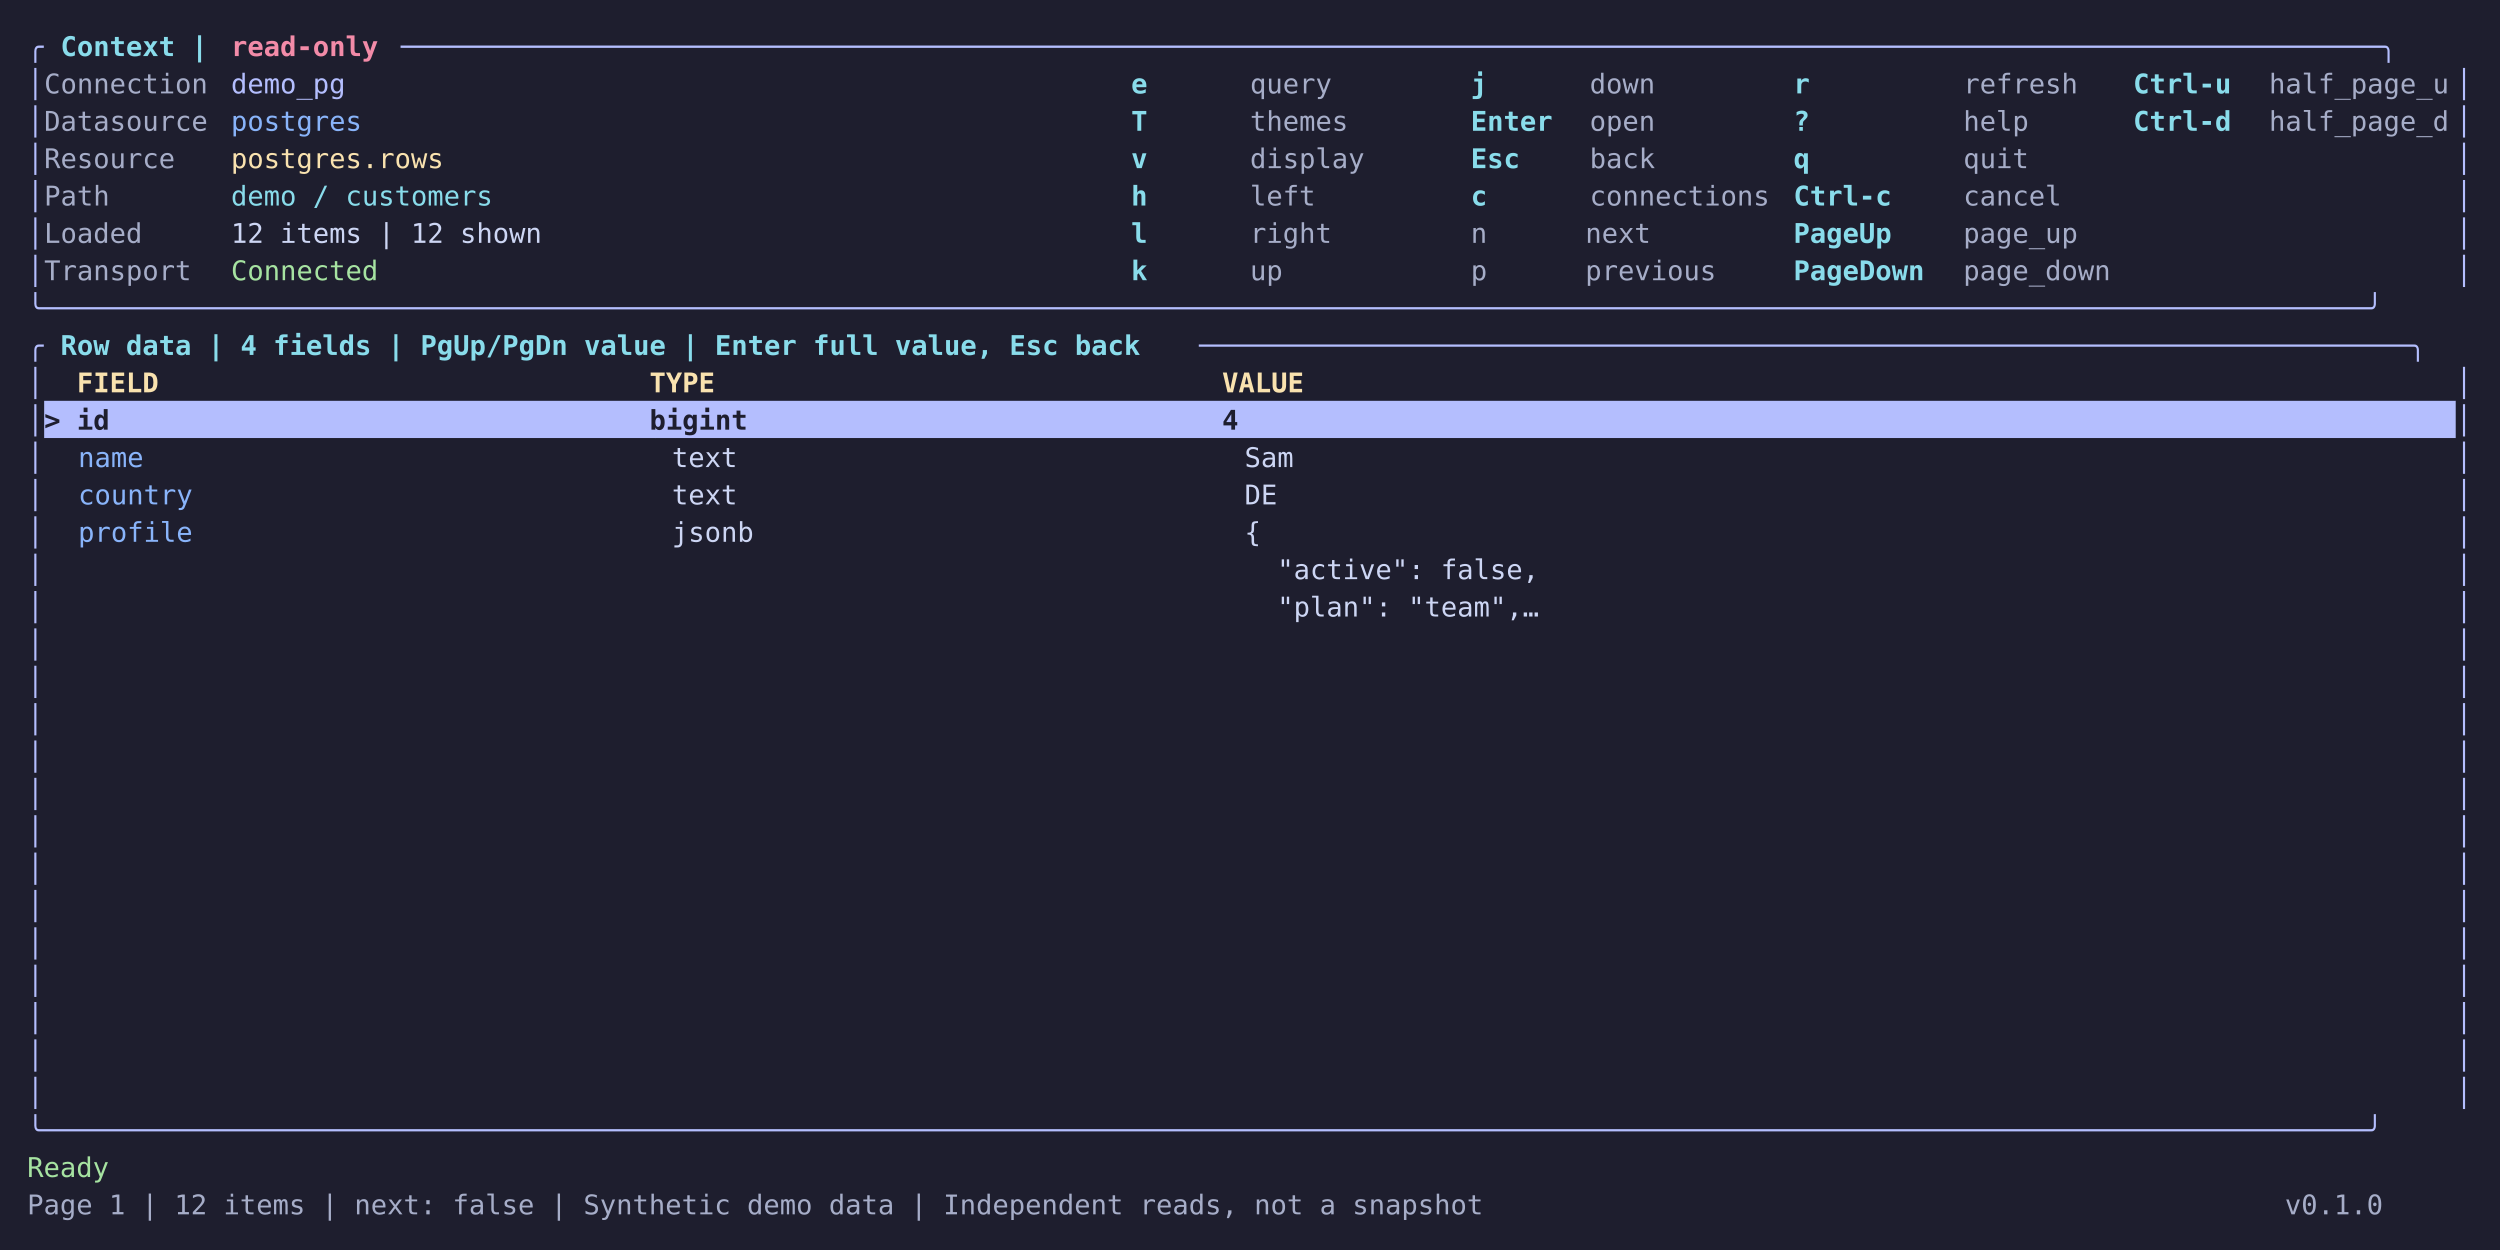
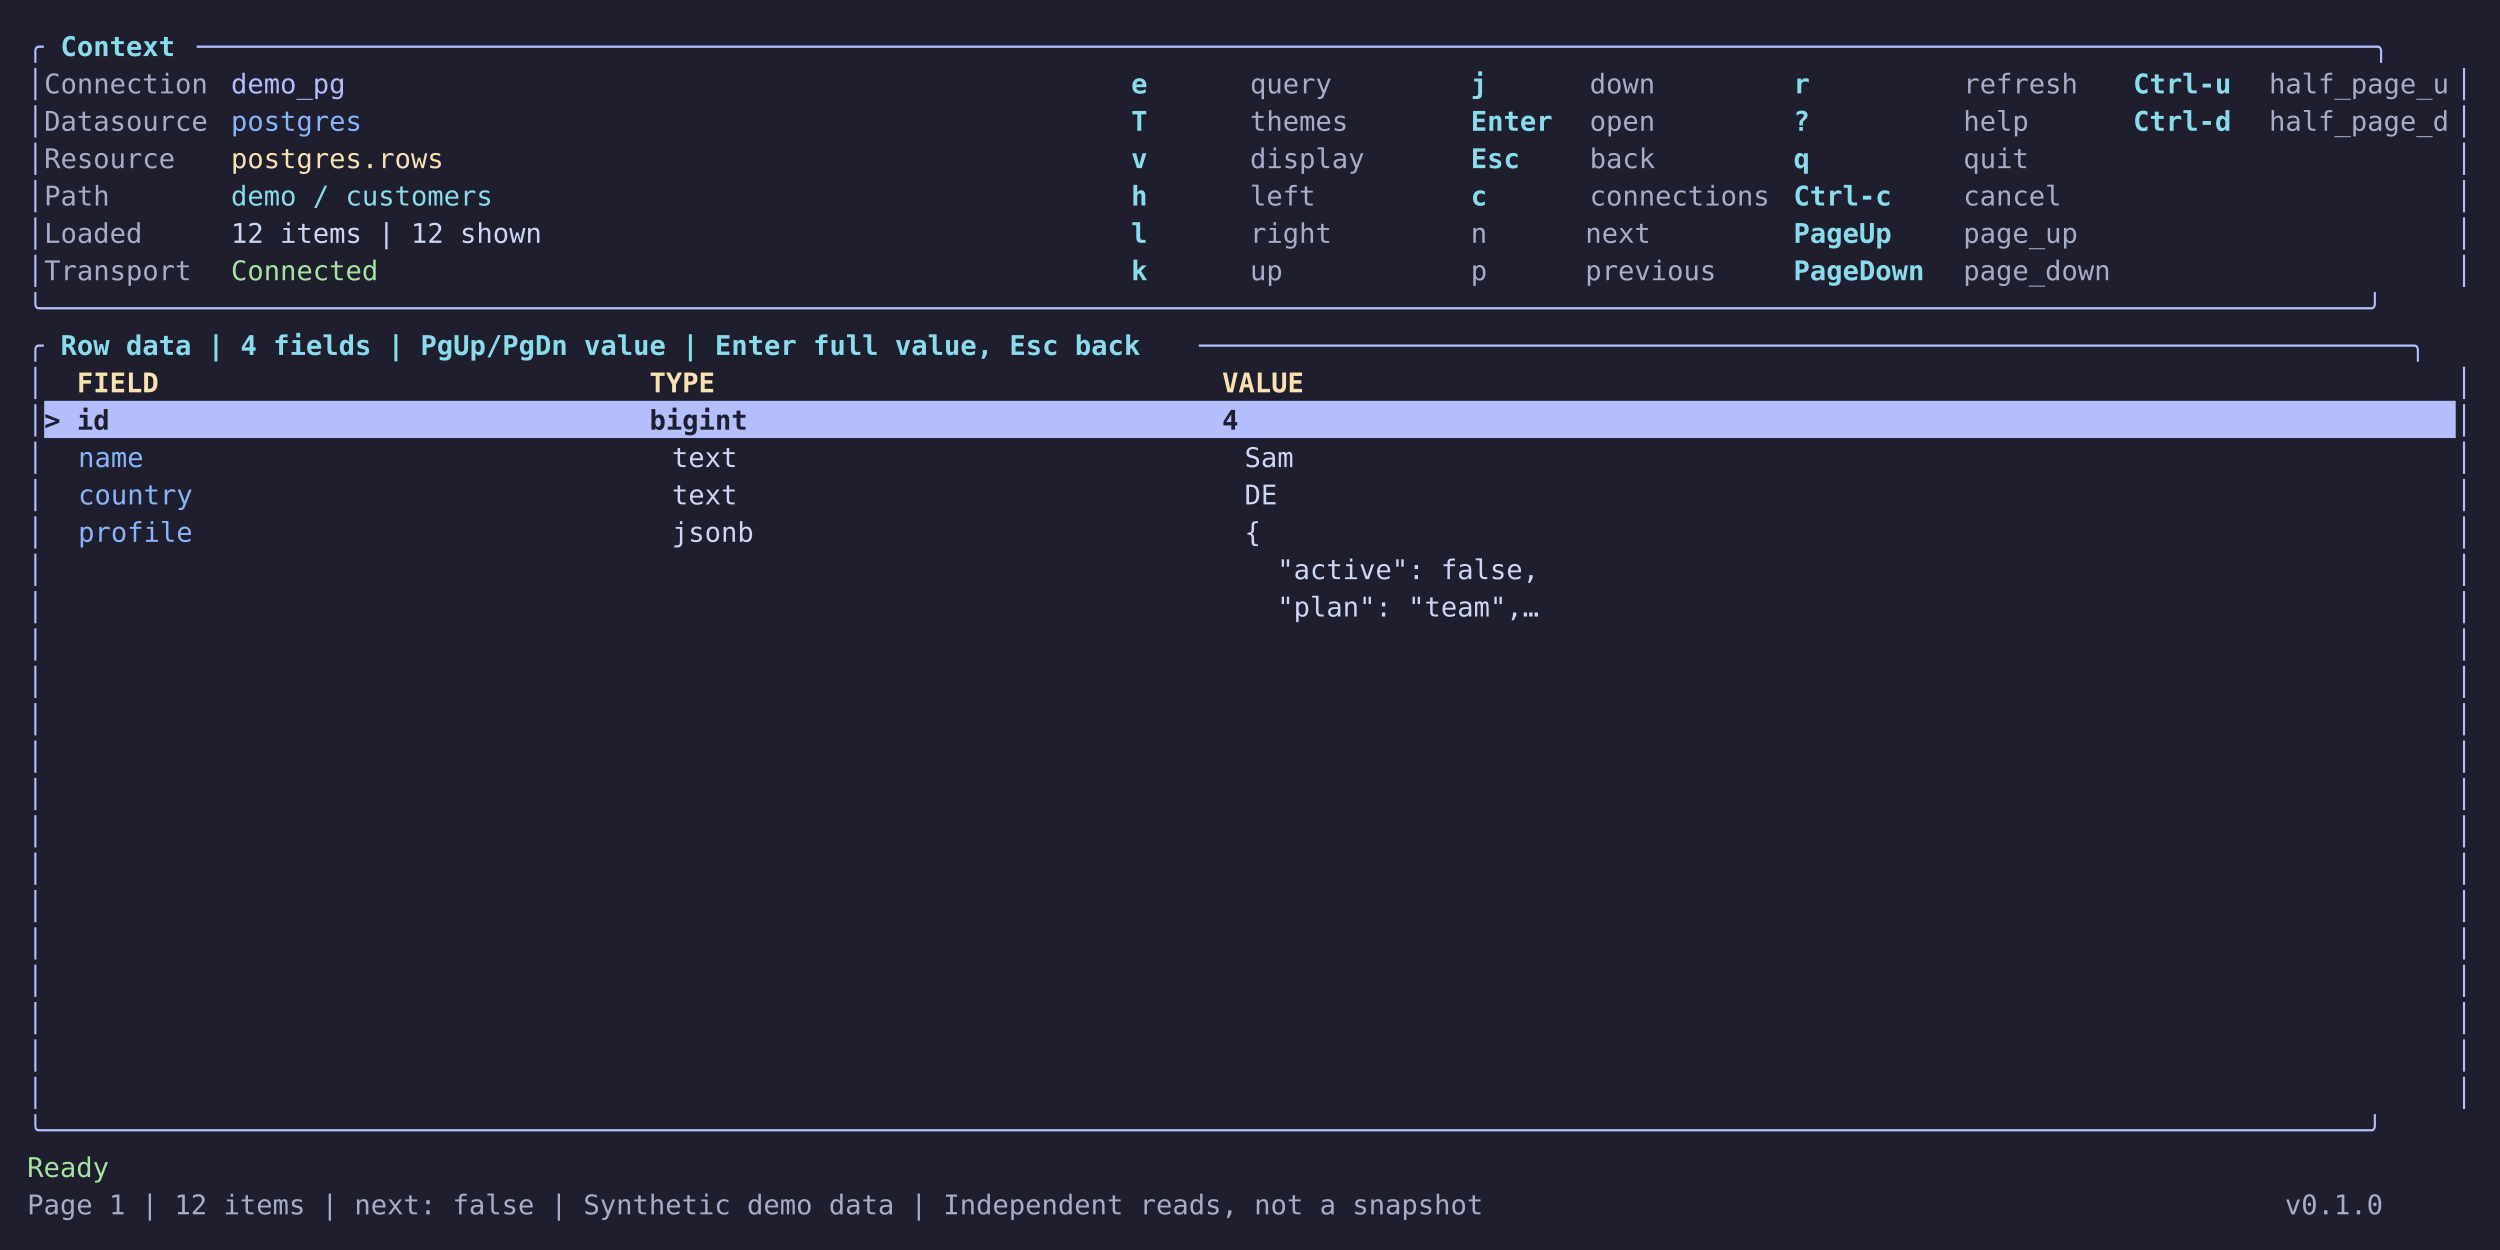
<svg xmlns="http://www.w3.org/2000/svg" width="1472" height="736" viewBox="0 0 1472 736" role="img" aria-label="OneTUI inspecting a row">
  <rect width="100%" height="100%" fill="#1e1e2e" />
  <g font-family="'DejaVu Sans Mono',Consolas,monospace" font-size="16">
    <rect x="16" y="16" width="10" height="22" fill="#1e1e2e" />
    <text x="16" y="33" fill="#b4befe" font-weight="normal" textLength="10" lengthAdjust="spacingAndGlyphs" xml:space="preserve">╭</text>
-     <rect x="26" y="16" width="110" height="22" fill="#1e1e2e" />
-     <text x="26" y="33" fill="#89dceb" font-weight="bold" textLength="110" lengthAdjust="spacingAndGlyphs" xml:space="preserve"> Context | </text>
-     <rect x="136" y="16" width="90" height="22" fill="#1e1e2e" />
-     <text x="136" y="33" fill="#f38ba8" font-weight="bold" textLength="90" lengthAdjust="spacingAndGlyphs" xml:space="preserve">read-only</text>
-     <rect x="226" y="16" width="10" height="22" fill="#1e1e2e" />
-     <rect x="236" y="16" width="1220" height="22" fill="#1e1e2e" />
-     <text x="236" y="33" fill="#b4befe" font-weight="normal" textLength="1220" lengthAdjust="spacingAndGlyphs" xml:space="preserve">─────────────────────────────────────────────────────────────────────────────────────────────────────────────────────────╮</text>
+     <rect x="26" y="16" width="90" height="22" fill="#1e1e2e" />
+     <text x="26" y="33" fill="#89dceb" font-weight="bold" textLength="90" lengthAdjust="spacingAndGlyphs" xml:space="preserve"> Context </text>
+     <rect x="116" y="16" width="1340" height="22" fill="#1e1e2e" />
+     <text x="116" y="33" fill="#b4befe" font-weight="normal" textLength="1340" lengthAdjust="spacingAndGlyphs" xml:space="preserve">─────────────────────────────────────────────────────────────────────────────────────────────────────────────────────────────────────╮</text>
    <rect x="16" y="38" width="10" height="22" fill="#1e1e2e" />
    <text x="16" y="55" fill="#b4befe" font-weight="normal" textLength="10" lengthAdjust="spacingAndGlyphs" xml:space="preserve">│</text>
    <rect x="26" y="38" width="110" height="22" fill="#1e1e2e" />
    <text x="26" y="55" fill="#a6adc8" font-weight="normal" textLength="110" lengthAdjust="spacingAndGlyphs" xml:space="preserve">Connection </text>
    <rect x="136" y="38" width="70" height="22" fill="#1e1e2e" />
    <text x="136" y="55" fill="#b4befe" font-weight="normal" textLength="70" lengthAdjust="spacingAndGlyphs" xml:space="preserve">demo_pg</text>
    <rect x="206" y="38" width="460" height="22" fill="#1e1e2e" />
    <rect x="666" y="38" width="70" height="22" fill="#1e1e2e" />
    <text x="666" y="55" fill="#89dceb" font-weight="bold" textLength="70" lengthAdjust="spacingAndGlyphs" xml:space="preserve">e      </text>
    <rect x="736" y="38" width="50" height="22" fill="#1e1e2e" />
    <text x="736" y="55" fill="#a6adc8" font-weight="normal" textLength="50" lengthAdjust="spacingAndGlyphs" xml:space="preserve">query</text>
    <rect x="786" y="38" width="80" height="22" fill="#1e1e2e" />
    <rect x="866" y="38" width="70" height="22" fill="#1e1e2e" />
    <text x="866" y="55" fill="#89dceb" font-weight="bold" textLength="70" lengthAdjust="spacingAndGlyphs" xml:space="preserve">j      </text>
    <rect x="936" y="38" width="40" height="22" fill="#1e1e2e" />
    <text x="936" y="55" fill="#a6adc8" font-weight="normal" textLength="40" lengthAdjust="spacingAndGlyphs" xml:space="preserve">down</text>
    <rect x="976" y="38" width="80" height="22" fill="#1e1e2e" />
    <rect x="1056" y="38" width="100" height="22" fill="#1e1e2e" />
    <text x="1056" y="55" fill="#89dceb" font-weight="bold" textLength="100" lengthAdjust="spacingAndGlyphs" xml:space="preserve">r         </text>
    <rect x="1156" y="38" width="70" height="22" fill="#1e1e2e" />
    <text x="1156" y="55" fill="#a6adc8" font-weight="normal" textLength="70" lengthAdjust="spacingAndGlyphs" xml:space="preserve">refresh</text>
    <rect x="1226" y="38" width="30" height="22" fill="#1e1e2e" />
    <rect x="1256" y="38" width="80" height="22" fill="#1e1e2e" />
    <text x="1256" y="55" fill="#89dceb" font-weight="bold" textLength="80" lengthAdjust="spacingAndGlyphs" xml:space="preserve">Ctrl-u  </text>
    <rect x="1336" y="38" width="110" height="22" fill="#1e1e2e" />
    <text x="1336" y="55" fill="#a6adc8" font-weight="normal" textLength="110" lengthAdjust="spacingAndGlyphs" xml:space="preserve">half_page_u</text>
    <rect x="1446" y="38" width="10" height="22" fill="#1e1e2e" />
    <text x="1446" y="55" fill="#b4befe" font-weight="normal" textLength="10" lengthAdjust="spacingAndGlyphs" xml:space="preserve">│</text>
    <rect x="16" y="60" width="10" height="22" fill="#1e1e2e" />
    <text x="16" y="77" fill="#b4befe" font-weight="normal" textLength="10" lengthAdjust="spacingAndGlyphs" xml:space="preserve">│</text>
    <rect x="26" y="60" width="110" height="22" fill="#1e1e2e" />
    <text x="26" y="77" fill="#a6adc8" font-weight="normal" textLength="110" lengthAdjust="spacingAndGlyphs" xml:space="preserve">Datasource </text>
    <rect x="136" y="60" width="80" height="22" fill="#1e1e2e" />
    <text x="136" y="77" fill="#89b4fa" font-weight="normal" textLength="80" lengthAdjust="spacingAndGlyphs" xml:space="preserve">postgres</text>
    <rect x="216" y="60" width="450" height="22" fill="#1e1e2e" />
    <rect x="666" y="60" width="70" height="22" fill="#1e1e2e" />
    <text x="666" y="77" fill="#89dceb" font-weight="bold" textLength="70" lengthAdjust="spacingAndGlyphs" xml:space="preserve">T      </text>
    <rect x="736" y="60" width="60" height="22" fill="#1e1e2e" />
    <text x="736" y="77" fill="#a6adc8" font-weight="normal" textLength="60" lengthAdjust="spacingAndGlyphs" xml:space="preserve">themes</text>
    <rect x="796" y="60" width="70" height="22" fill="#1e1e2e" />
    <rect x="866" y="60" width="70" height="22" fill="#1e1e2e" />
    <text x="866" y="77" fill="#89dceb" font-weight="bold" textLength="70" lengthAdjust="spacingAndGlyphs" xml:space="preserve">Enter  </text>
    <rect x="936" y="60" width="40" height="22" fill="#1e1e2e" />
    <text x="936" y="77" fill="#a6adc8" font-weight="normal" textLength="40" lengthAdjust="spacingAndGlyphs" xml:space="preserve">open</text>
    <rect x="976" y="60" width="80" height="22" fill="#1e1e2e" />
    <rect x="1056" y="60" width="100" height="22" fill="#1e1e2e" />
    <text x="1056" y="77" fill="#89dceb" font-weight="bold" textLength="100" lengthAdjust="spacingAndGlyphs" xml:space="preserve">?         </text>
    <rect x="1156" y="60" width="40" height="22" fill="#1e1e2e" />
    <text x="1156" y="77" fill="#a6adc8" font-weight="normal" textLength="40" lengthAdjust="spacingAndGlyphs" xml:space="preserve">help</text>
    <rect x="1196" y="60" width="60" height="22" fill="#1e1e2e" />
    <rect x="1256" y="60" width="80" height="22" fill="#1e1e2e" />
    <text x="1256" y="77" fill="#89dceb" font-weight="bold" textLength="80" lengthAdjust="spacingAndGlyphs" xml:space="preserve">Ctrl-d  </text>
    <rect x="1336" y="60" width="110" height="22" fill="#1e1e2e" />
    <text x="1336" y="77" fill="#a6adc8" font-weight="normal" textLength="110" lengthAdjust="spacingAndGlyphs" xml:space="preserve">half_page_d</text>
    <rect x="1446" y="60" width="10" height="22" fill="#1e1e2e" />
    <text x="1446" y="77" fill="#b4befe" font-weight="normal" textLength="10" lengthAdjust="spacingAndGlyphs" xml:space="preserve">│</text>
    <rect x="16" y="82" width="10" height="22" fill="#1e1e2e" />
    <text x="16" y="99" fill="#b4befe" font-weight="normal" textLength="10" lengthAdjust="spacingAndGlyphs" xml:space="preserve">│</text>
    <rect x="26" y="82" width="110" height="22" fill="#1e1e2e" />
    <text x="26" y="99" fill="#a6adc8" font-weight="normal" textLength="110" lengthAdjust="spacingAndGlyphs" xml:space="preserve">Resource   </text>
    <rect x="136" y="82" width="130" height="22" fill="#1e1e2e" />
    <text x="136" y="99" fill="#f9e2af" font-weight="normal" textLength="130" lengthAdjust="spacingAndGlyphs" xml:space="preserve">postgres.rows</text>
    <rect x="266" y="82" width="400" height="22" fill="#1e1e2e" />
    <rect x="666" y="82" width="70" height="22" fill="#1e1e2e" />
    <text x="666" y="99" fill="#89dceb" font-weight="bold" textLength="70" lengthAdjust="spacingAndGlyphs" xml:space="preserve">v      </text>
    <rect x="736" y="82" width="70" height="22" fill="#1e1e2e" />
    <text x="736" y="99" fill="#a6adc8" font-weight="normal" textLength="70" lengthAdjust="spacingAndGlyphs" xml:space="preserve">display</text>
    <rect x="806" y="82" width="60" height="22" fill="#1e1e2e" />
    <rect x="866" y="82" width="70" height="22" fill="#1e1e2e" />
    <text x="866" y="99" fill="#89dceb" font-weight="bold" textLength="70" lengthAdjust="spacingAndGlyphs" xml:space="preserve">Esc    </text>
    <rect x="936" y="82" width="40" height="22" fill="#1e1e2e" />
    <text x="936" y="99" fill="#a6adc8" font-weight="normal" textLength="40" lengthAdjust="spacingAndGlyphs" xml:space="preserve">back</text>
    <rect x="976" y="82" width="80" height="22" fill="#1e1e2e" />
    <rect x="1056" y="82" width="100" height="22" fill="#1e1e2e" />
    <text x="1056" y="99" fill="#89dceb" font-weight="bold" textLength="100" lengthAdjust="spacingAndGlyphs" xml:space="preserve">q         </text>
    <rect x="1156" y="82" width="40" height="22" fill="#1e1e2e" />
    <text x="1156" y="99" fill="#a6adc8" font-weight="normal" textLength="40" lengthAdjust="spacingAndGlyphs" xml:space="preserve">quit</text>
    <rect x="1196" y="82" width="250" height="22" fill="#1e1e2e" />
    <rect x="1446" y="82" width="10" height="22" fill="#1e1e2e" />
    <text x="1446" y="99" fill="#b4befe" font-weight="normal" textLength="10" lengthAdjust="spacingAndGlyphs" xml:space="preserve">│</text>
    <rect x="16" y="104" width="10" height="22" fill="#1e1e2e" />
    <text x="16" y="121" fill="#b4befe" font-weight="normal" textLength="10" lengthAdjust="spacingAndGlyphs" xml:space="preserve">│</text>
    <rect x="26" y="104" width="110" height="22" fill="#1e1e2e" />
    <text x="26" y="121" fill="#a6adc8" font-weight="normal" textLength="110" lengthAdjust="spacingAndGlyphs" xml:space="preserve">Path       </text>
    <rect x="136" y="104" width="160" height="22" fill="#1e1e2e" />
    <text x="136" y="121" fill="#89dceb" font-weight="normal" textLength="160" lengthAdjust="spacingAndGlyphs" xml:space="preserve">demo / customers</text>
    <rect x="296" y="104" width="370" height="22" fill="#1e1e2e" />
    <rect x="666" y="104" width="70" height="22" fill="#1e1e2e" />
    <text x="666" y="121" fill="#89dceb" font-weight="bold" textLength="70" lengthAdjust="spacingAndGlyphs" xml:space="preserve">h      </text>
    <rect x="736" y="104" width="40" height="22" fill="#1e1e2e" />
    <text x="736" y="121" fill="#a6adc8" font-weight="normal" textLength="40" lengthAdjust="spacingAndGlyphs" xml:space="preserve">left</text>
    <rect x="776" y="104" width="90" height="22" fill="#1e1e2e" />
    <rect x="866" y="104" width="70" height="22" fill="#1e1e2e" />
    <text x="866" y="121" fill="#89dceb" font-weight="bold" textLength="70" lengthAdjust="spacingAndGlyphs" xml:space="preserve">c      </text>
    <rect x="936" y="104" width="110" height="22" fill="#1e1e2e" />
    <text x="936" y="121" fill="#a6adc8" font-weight="normal" textLength="110" lengthAdjust="spacingAndGlyphs" xml:space="preserve">connections</text>
    <rect x="1046" y="104" width="10" height="22" fill="#1e1e2e" />
    <rect x="1056" y="104" width="100" height="22" fill="#1e1e2e" />
    <text x="1056" y="121" fill="#89dceb" font-weight="bold" textLength="100" lengthAdjust="spacingAndGlyphs" xml:space="preserve">Ctrl-c    </text>
    <rect x="1156" y="104" width="60" height="22" fill="#1e1e2e" />
    <text x="1156" y="121" fill="#a6adc8" font-weight="normal" textLength="60" lengthAdjust="spacingAndGlyphs" xml:space="preserve">cancel</text>
    <rect x="1216" y="104" width="230" height="22" fill="#1e1e2e" />
    <rect x="1446" y="104" width="10" height="22" fill="#1e1e2e" />
    <text x="1446" y="121" fill="#b4befe" font-weight="normal" textLength="10" lengthAdjust="spacingAndGlyphs" xml:space="preserve">│</text>
    <rect x="16" y="126" width="10" height="22" fill="#1e1e2e" />
    <text x="16" y="143" fill="#b4befe" font-weight="normal" textLength="10" lengthAdjust="spacingAndGlyphs" xml:space="preserve">│</text>
    <rect x="26" y="126" width="110" height="22" fill="#1e1e2e" />
    <text x="26" y="143" fill="#a6adc8" font-weight="normal" textLength="110" lengthAdjust="spacingAndGlyphs" xml:space="preserve">Loaded     </text>
    <rect x="136" y="126" width="530" height="22" fill="#1e1e2e" />
    <text x="136" y="143" fill="#cdd6f4" font-weight="normal" textLength="530" lengthAdjust="spacingAndGlyphs" xml:space="preserve">12 items | 12 shown                                  </text>
    <rect x="666" y="126" width="70" height="22" fill="#1e1e2e" />
    <text x="666" y="143" fill="#89dceb" font-weight="bold" textLength="70" lengthAdjust="spacingAndGlyphs" xml:space="preserve">l      </text>
    <rect x="736" y="126" width="50" height="22" fill="#1e1e2e" />
    <text x="736" y="143" fill="#a6adc8" font-weight="normal" textLength="50" lengthAdjust="spacingAndGlyphs" xml:space="preserve">right</text>
    <rect x="786" y="126" width="80" height="22" fill="#1e1e2e" />
    <rect x="866" y="126" width="110" height="22" fill="#1e1e2e" />
    <text x="866" y="143" fill="#a6adc8" font-weight="normal" textLength="110" lengthAdjust="spacingAndGlyphs" xml:space="preserve">n      next</text>
    <rect x="976" y="126" width="80" height="22" fill="#1e1e2e" />
    <rect x="1056" y="126" width="100" height="22" fill="#1e1e2e" />
    <text x="1056" y="143" fill="#89dceb" font-weight="bold" textLength="100" lengthAdjust="spacingAndGlyphs" xml:space="preserve">PageUp    </text>
    <rect x="1156" y="126" width="70" height="22" fill="#1e1e2e" />
    <text x="1156" y="143" fill="#a6adc8" font-weight="normal" textLength="70" lengthAdjust="spacingAndGlyphs" xml:space="preserve">page_up</text>
    <rect x="1226" y="126" width="220" height="22" fill="#1e1e2e" />
    <rect x="1446" y="126" width="10" height="22" fill="#1e1e2e" />
    <text x="1446" y="143" fill="#b4befe" font-weight="normal" textLength="10" lengthAdjust="spacingAndGlyphs" xml:space="preserve">│</text>
    <rect x="16" y="148" width="10" height="22" fill="#1e1e2e" />
    <text x="16" y="165" fill="#b4befe" font-weight="normal" textLength="10" lengthAdjust="spacingAndGlyphs" xml:space="preserve">│</text>
    <rect x="26" y="148" width="110" height="22" fill="#1e1e2e" />
    <text x="26" y="165" fill="#a6adc8" font-weight="normal" textLength="110" lengthAdjust="spacingAndGlyphs" xml:space="preserve">Transport  </text>
    <rect x="136" y="148" width="90" height="22" fill="#1e1e2e" />
    <text x="136" y="165" fill="#a6e3a1" font-weight="normal" textLength="90" lengthAdjust="spacingAndGlyphs" xml:space="preserve">Connected</text>
    <rect x="226" y="148" width="440" height="22" fill="#1e1e2e" />
    <rect x="666" y="148" width="70" height="22" fill="#1e1e2e" />
    <text x="666" y="165" fill="#89dceb" font-weight="bold" textLength="70" lengthAdjust="spacingAndGlyphs" xml:space="preserve">k      </text>
    <rect x="736" y="148" width="20" height="22" fill="#1e1e2e" />
    <text x="736" y="165" fill="#a6adc8" font-weight="normal" textLength="20" lengthAdjust="spacingAndGlyphs" xml:space="preserve">up</text>
    <rect x="756" y="148" width="110" height="22" fill="#1e1e2e" />
    <rect x="866" y="148" width="150" height="22" fill="#1e1e2e" />
    <text x="866" y="165" fill="#a6adc8" font-weight="normal" textLength="150" lengthAdjust="spacingAndGlyphs" xml:space="preserve">p      previous</text>
    <rect x="1016" y="148" width="40" height="22" fill="#1e1e2e" />
    <rect x="1056" y="148" width="100" height="22" fill="#1e1e2e" />
    <text x="1056" y="165" fill="#89dceb" font-weight="bold" textLength="100" lengthAdjust="spacingAndGlyphs" xml:space="preserve">PageDown  </text>
    <rect x="1156" y="148" width="90" height="22" fill="#1e1e2e" />
    <text x="1156" y="165" fill="#a6adc8" font-weight="normal" textLength="90" lengthAdjust="spacingAndGlyphs" xml:space="preserve">page_down</text>
    <rect x="1246" y="148" width="200" height="22" fill="#1e1e2e" />
    <rect x="1446" y="148" width="10" height="22" fill="#1e1e2e" />
    <text x="1446" y="165" fill="#b4befe" font-weight="normal" textLength="10" lengthAdjust="spacingAndGlyphs" xml:space="preserve">│</text>
    <rect x="16" y="170" width="1440" height="22" fill="#1e1e2e" />
    <text x="16" y="187" fill="#b4befe" font-weight="normal" textLength="1440" lengthAdjust="spacingAndGlyphs" xml:space="preserve">╰──────────────────────────────────────────────────────────────────────────────────────────────────────────────────────────────────────────────╯</text>
    <rect x="16" y="192" width="10" height="22" fill="#1e1e2e" />
    <text x="16" y="209" fill="#b4befe" font-weight="normal" textLength="10" lengthAdjust="spacingAndGlyphs" xml:space="preserve">╭</text>
    <rect x="26" y="192" width="680" height="22" fill="#1e1e2e" />
    <text x="26" y="209" fill="#89dceb" font-weight="bold" textLength="680" lengthAdjust="spacingAndGlyphs" xml:space="preserve"> Row data | 4 fields | PgUp/PgDn value | Enter full value, Esc back </text>
    <rect x="706" y="192" width="750" height="22" fill="#1e1e2e" />
    <text x="706" y="209" fill="#b4befe" font-weight="normal" textLength="750" lengthAdjust="spacingAndGlyphs" xml:space="preserve">──────────────────────────────────────────────────────────────────────────╮</text>
    <rect x="16" y="214" width="10" height="22" fill="#1e1e2e" />
    <text x="16" y="231" fill="#b4befe" font-weight="normal" textLength="10" lengthAdjust="spacingAndGlyphs" xml:space="preserve">│</text>
    <rect x="26" y="214" width="1420" height="22" fill="#1e1e2e" />
    <text x="26" y="231" fill="#f9e2af" font-weight="bold" textLength="1420" lengthAdjust="spacingAndGlyphs" xml:space="preserve">  FIELD                              TYPE                               VALUE                                                                 </text>
    <rect x="1446" y="214" width="10" height="22" fill="#1e1e2e" />
    <text x="1446" y="231" fill="#b4befe" font-weight="normal" textLength="10" lengthAdjust="spacingAndGlyphs" xml:space="preserve">│</text>
    <rect x="16" y="236" width="10" height="22" fill="#1e1e2e" />
    <text x="16" y="253" fill="#b4befe" font-weight="normal" textLength="10" lengthAdjust="spacingAndGlyphs" xml:space="preserve">│</text>
    <rect x="26" y="236" width="1420" height="22" fill="#b4befe" />
    <text x="26" y="253" fill="#1e1e2e" font-weight="bold" textLength="1420" lengthAdjust="spacingAndGlyphs" xml:space="preserve">&gt; id                                 bigint                             4                                                                     </text>
    <rect x="1446" y="236" width="10" height="22" fill="#1e1e2e" />
    <text x="1446" y="253" fill="#b4befe" font-weight="normal" textLength="10" lengthAdjust="spacingAndGlyphs" xml:space="preserve">│</text>
    <rect x="16" y="258" width="10" height="22" fill="#1e1e2e" />
    <text x="16" y="275" fill="#b4befe" font-weight="normal" textLength="10" lengthAdjust="spacingAndGlyphs" xml:space="preserve">│</text>
    <rect x="26" y="258" width="20" height="22" fill="#1e1e2e" />
    <rect x="46" y="258" width="340" height="22" fill="#1e1e2e" />
    <text x="46" y="275" fill="#89b4fa" font-weight="normal" textLength="340" lengthAdjust="spacingAndGlyphs" xml:space="preserve">name                              </text>
    <rect x="386" y="258" width="1060" height="22" fill="#1e1e2e" />
    <text x="386" y="275" fill="#cdd6f4" font-weight="normal" textLength="1060" lengthAdjust="spacingAndGlyphs" xml:space="preserve"> text                               Sam                                                                   </text>
    <rect x="1446" y="258" width="10" height="22" fill="#1e1e2e" />
    <text x="1446" y="275" fill="#b4befe" font-weight="normal" textLength="10" lengthAdjust="spacingAndGlyphs" xml:space="preserve">│</text>
    <rect x="16" y="280" width="10" height="22" fill="#1e1e2e" />
    <text x="16" y="297" fill="#b4befe" font-weight="normal" textLength="10" lengthAdjust="spacingAndGlyphs" xml:space="preserve">│</text>
    <rect x="26" y="280" width="20" height="22" fill="#1e1e2e" />
    <rect x="46" y="280" width="340" height="22" fill="#1e1e2e" />
    <text x="46" y="297" fill="#89b4fa" font-weight="normal" textLength="340" lengthAdjust="spacingAndGlyphs" xml:space="preserve">country                           </text>
    <rect x="386" y="280" width="1060" height="22" fill="#1e1e2e" />
    <text x="386" y="297" fill="#cdd6f4" font-weight="normal" textLength="1060" lengthAdjust="spacingAndGlyphs" xml:space="preserve"> text                               DE                                                                    </text>
    <rect x="1446" y="280" width="10" height="22" fill="#1e1e2e" />
    <text x="1446" y="297" fill="#b4befe" font-weight="normal" textLength="10" lengthAdjust="spacingAndGlyphs" xml:space="preserve">│</text>
    <rect x="16" y="302" width="10" height="22" fill="#1e1e2e" />
    <text x="16" y="319" fill="#b4befe" font-weight="normal" textLength="10" lengthAdjust="spacingAndGlyphs" xml:space="preserve">│</text>
    <rect x="26" y="302" width="20" height="22" fill="#1e1e2e" />
    <rect x="46" y="302" width="340" height="22" fill="#1e1e2e" />
    <text x="46" y="319" fill="#89b4fa" font-weight="normal" textLength="340" lengthAdjust="spacingAndGlyphs" xml:space="preserve">profile                           </text>
    <rect x="386" y="302" width="1060" height="22" fill="#1e1e2e" />
    <text x="386" y="319" fill="#cdd6f4" font-weight="normal" textLength="1060" lengthAdjust="spacingAndGlyphs" xml:space="preserve"> jsonb                              {                                                                     </text>
    <rect x="1446" y="302" width="10" height="22" fill="#1e1e2e" />
    <text x="1446" y="319" fill="#b4befe" font-weight="normal" textLength="10" lengthAdjust="spacingAndGlyphs" xml:space="preserve">│</text>
    <rect x="16" y="324" width="10" height="22" fill="#1e1e2e" />
    <text x="16" y="341" fill="#b4befe" font-weight="normal" textLength="10" lengthAdjust="spacingAndGlyphs" xml:space="preserve">│</text>
    <rect x="26" y="324" width="20" height="22" fill="#1e1e2e" />
    <rect x="46" y="324" width="340" height="22" fill="#1e1e2e" />
    <rect x="386" y="324" width="1060" height="22" fill="#1e1e2e" />
    <text x="386" y="341" fill="#cdd6f4" font-weight="normal" textLength="1060" lengthAdjust="spacingAndGlyphs" xml:space="preserve">                                      "active": false,                                                    </text>
    <rect x="1446" y="324" width="10" height="22" fill="#1e1e2e" />
    <text x="1446" y="341" fill="#b4befe" font-weight="normal" textLength="10" lengthAdjust="spacingAndGlyphs" xml:space="preserve">│</text>
    <rect x="16" y="346" width="10" height="22" fill="#1e1e2e" />
    <text x="16" y="363" fill="#b4befe" font-weight="normal" textLength="10" lengthAdjust="spacingAndGlyphs" xml:space="preserve">│</text>
    <rect x="26" y="346" width="20" height="22" fill="#1e1e2e" />
    <rect x="46" y="346" width="340" height="22" fill="#1e1e2e" />
    <rect x="386" y="346" width="1060" height="22" fill="#1e1e2e" />
    <text x="386" y="363" fill="#cdd6f4" font-weight="normal" textLength="1060" lengthAdjust="spacingAndGlyphs" xml:space="preserve">                                      "plan": "team",…                                                    </text>
    <rect x="1446" y="346" width="10" height="22" fill="#1e1e2e" />
    <text x="1446" y="363" fill="#b4befe" font-weight="normal" textLength="10" lengthAdjust="spacingAndGlyphs" xml:space="preserve">│</text>
    <rect x="16" y="368" width="10" height="22" fill="#1e1e2e" />
    <text x="16" y="385" fill="#b4befe" font-weight="normal" textLength="10" lengthAdjust="spacingAndGlyphs" xml:space="preserve">│</text>
    <rect x="26" y="368" width="1420" height="22" fill="#1e1e2e" />
    <rect x="1446" y="368" width="10" height="22" fill="#1e1e2e" />
    <text x="1446" y="385" fill="#b4befe" font-weight="normal" textLength="10" lengthAdjust="spacingAndGlyphs" xml:space="preserve">│</text>
    <rect x="16" y="390" width="10" height="22" fill="#1e1e2e" />
    <text x="16" y="407" fill="#b4befe" font-weight="normal" textLength="10" lengthAdjust="spacingAndGlyphs" xml:space="preserve">│</text>
    <rect x="26" y="390" width="1420" height="22" fill="#1e1e2e" />
    <rect x="1446" y="390" width="10" height="22" fill="#1e1e2e" />
    <text x="1446" y="407" fill="#b4befe" font-weight="normal" textLength="10" lengthAdjust="spacingAndGlyphs" xml:space="preserve">│</text>
    <rect x="16" y="412" width="10" height="22" fill="#1e1e2e" />
    <text x="16" y="429" fill="#b4befe" font-weight="normal" textLength="10" lengthAdjust="spacingAndGlyphs" xml:space="preserve">│</text>
    <rect x="26" y="412" width="1420" height="22" fill="#1e1e2e" />
    <rect x="1446" y="412" width="10" height="22" fill="#1e1e2e" />
    <text x="1446" y="429" fill="#b4befe" font-weight="normal" textLength="10" lengthAdjust="spacingAndGlyphs" xml:space="preserve">│</text>
    <rect x="16" y="434" width="10" height="22" fill="#1e1e2e" />
    <text x="16" y="451" fill="#b4befe" font-weight="normal" textLength="10" lengthAdjust="spacingAndGlyphs" xml:space="preserve">│</text>
    <rect x="26" y="434" width="1420" height="22" fill="#1e1e2e" />
    <rect x="1446" y="434" width="10" height="22" fill="#1e1e2e" />
    <text x="1446" y="451" fill="#b4befe" font-weight="normal" textLength="10" lengthAdjust="spacingAndGlyphs" xml:space="preserve">│</text>
    <rect x="16" y="456" width="10" height="22" fill="#1e1e2e" />
    <text x="16" y="473" fill="#b4befe" font-weight="normal" textLength="10" lengthAdjust="spacingAndGlyphs" xml:space="preserve">│</text>
    <rect x="26" y="456" width="1420" height="22" fill="#1e1e2e" />
    <rect x="1446" y="456" width="10" height="22" fill="#1e1e2e" />
    <text x="1446" y="473" fill="#b4befe" font-weight="normal" textLength="10" lengthAdjust="spacingAndGlyphs" xml:space="preserve">│</text>
    <rect x="16" y="478" width="10" height="22" fill="#1e1e2e" />
    <text x="16" y="495" fill="#b4befe" font-weight="normal" textLength="10" lengthAdjust="spacingAndGlyphs" xml:space="preserve">│</text>
    <rect x="26" y="478" width="1420" height="22" fill="#1e1e2e" />
    <rect x="1446" y="478" width="10" height="22" fill="#1e1e2e" />
    <text x="1446" y="495" fill="#b4befe" font-weight="normal" textLength="10" lengthAdjust="spacingAndGlyphs" xml:space="preserve">│</text>
    <rect x="16" y="500" width="10" height="22" fill="#1e1e2e" />
    <text x="16" y="517" fill="#b4befe" font-weight="normal" textLength="10" lengthAdjust="spacingAndGlyphs" xml:space="preserve">│</text>
    <rect x="26" y="500" width="1420" height="22" fill="#1e1e2e" />
    <rect x="1446" y="500" width="10" height="22" fill="#1e1e2e" />
    <text x="1446" y="517" fill="#b4befe" font-weight="normal" textLength="10" lengthAdjust="spacingAndGlyphs" xml:space="preserve">│</text>
    <rect x="16" y="522" width="10" height="22" fill="#1e1e2e" />
    <text x="16" y="539" fill="#b4befe" font-weight="normal" textLength="10" lengthAdjust="spacingAndGlyphs" xml:space="preserve">│</text>
    <rect x="26" y="522" width="1420" height="22" fill="#1e1e2e" />
    <rect x="1446" y="522" width="10" height="22" fill="#1e1e2e" />
    <text x="1446" y="539" fill="#b4befe" font-weight="normal" textLength="10" lengthAdjust="spacingAndGlyphs" xml:space="preserve">│</text>
    <rect x="16" y="544" width="10" height="22" fill="#1e1e2e" />
    <text x="16" y="561" fill="#b4befe" font-weight="normal" textLength="10" lengthAdjust="spacingAndGlyphs" xml:space="preserve">│</text>
    <rect x="26" y="544" width="1420" height="22" fill="#1e1e2e" />
    <rect x="1446" y="544" width="10" height="22" fill="#1e1e2e" />
    <text x="1446" y="561" fill="#b4befe" font-weight="normal" textLength="10" lengthAdjust="spacingAndGlyphs" xml:space="preserve">│</text>
    <rect x="16" y="566" width="10" height="22" fill="#1e1e2e" />
    <text x="16" y="583" fill="#b4befe" font-weight="normal" textLength="10" lengthAdjust="spacingAndGlyphs" xml:space="preserve">│</text>
    <rect x="26" y="566" width="1420" height="22" fill="#1e1e2e" />
    <rect x="1446" y="566" width="10" height="22" fill="#1e1e2e" />
    <text x="1446" y="583" fill="#b4befe" font-weight="normal" textLength="10" lengthAdjust="spacingAndGlyphs" xml:space="preserve">│</text>
    <rect x="16" y="588" width="10" height="22" fill="#1e1e2e" />
    <text x="16" y="605" fill="#b4befe" font-weight="normal" textLength="10" lengthAdjust="spacingAndGlyphs" xml:space="preserve">│</text>
    <rect x="26" y="588" width="1420" height="22" fill="#1e1e2e" />
    <rect x="1446" y="588" width="10" height="22" fill="#1e1e2e" />
    <text x="1446" y="605" fill="#b4befe" font-weight="normal" textLength="10" lengthAdjust="spacingAndGlyphs" xml:space="preserve">│</text>
    <rect x="16" y="610" width="10" height="22" fill="#1e1e2e" />
    <text x="16" y="627" fill="#b4befe" font-weight="normal" textLength="10" lengthAdjust="spacingAndGlyphs" xml:space="preserve">│</text>
    <rect x="26" y="610" width="1420" height="22" fill="#1e1e2e" />
    <rect x="1446" y="610" width="10" height="22" fill="#1e1e2e" />
    <text x="1446" y="627" fill="#b4befe" font-weight="normal" textLength="10" lengthAdjust="spacingAndGlyphs" xml:space="preserve">│</text>
    <rect x="16" y="632" width="10" height="22" fill="#1e1e2e" />
    <text x="16" y="649" fill="#b4befe" font-weight="normal" textLength="10" lengthAdjust="spacingAndGlyphs" xml:space="preserve">│</text>
    <rect x="26" y="632" width="1420" height="22" fill="#1e1e2e" />
    <rect x="1446" y="632" width="10" height="22" fill="#1e1e2e" />
    <text x="1446" y="649" fill="#b4befe" font-weight="normal" textLength="10" lengthAdjust="spacingAndGlyphs" xml:space="preserve">│</text>
    <rect x="16" y="654" width="1440" height="22" fill="#1e1e2e" />
    <text x="16" y="671" fill="#b4befe" font-weight="normal" textLength="1440" lengthAdjust="spacingAndGlyphs" xml:space="preserve">╰──────────────────────────────────────────────────────────────────────────────────────────────────────────────────────────────────────────────╯</text>
    <rect x="16" y="676" width="50" height="22" fill="#1e1e2e" />
    <text x="16" y="693" fill="#a6e3a1" font-weight="normal" textLength="50" lengthAdjust="spacingAndGlyphs" xml:space="preserve">Ready</text>
    <rect x="66" y="676" width="1320" height="22" fill="#1e1e2e" />
    <rect x="1386" y="676" width="70" height="22" fill="#1e1e2e" />
    <rect x="16" y="698" width="1440" height="22" fill="#1e1e2e" />
    <text x="16" y="715" fill="#a6adc8" font-weight="normal" textLength="1440" lengthAdjust="spacingAndGlyphs" xml:space="preserve">Page 1 | 12 items | next: false | Synthetic demo data | Independent reads, not a snapshot                                                 v0.1.0</text>
  </g>
</svg>
